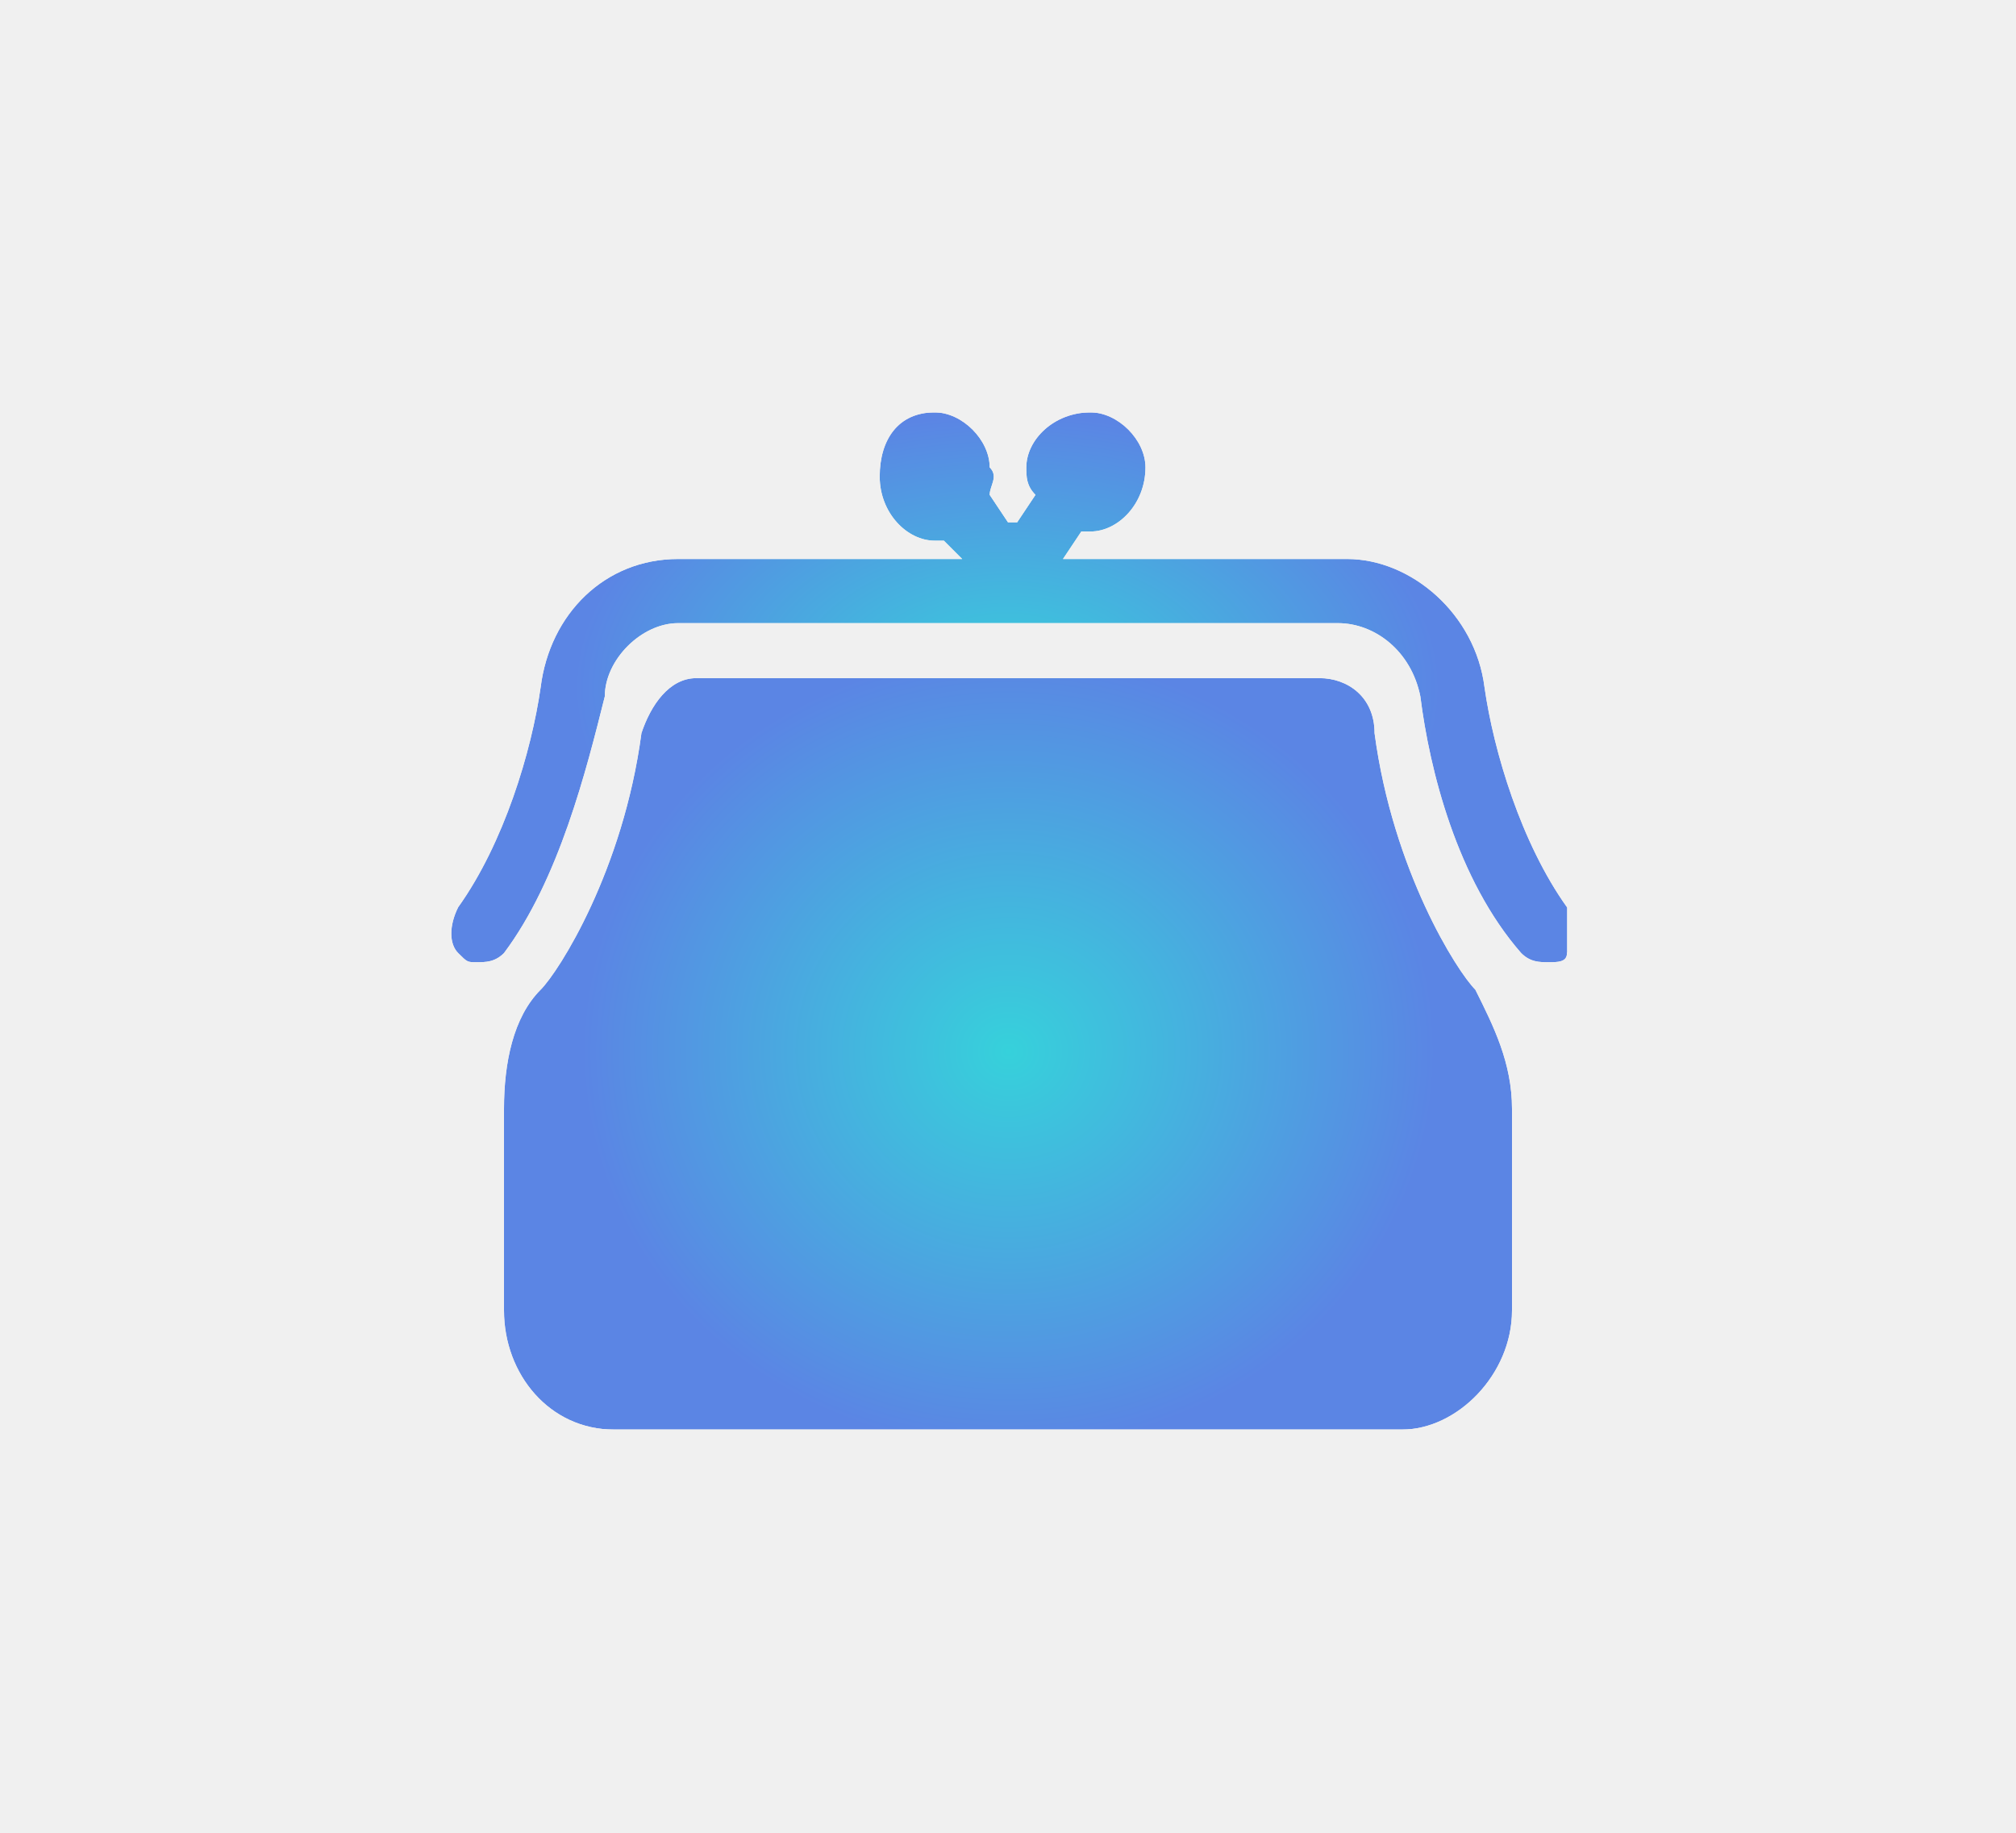
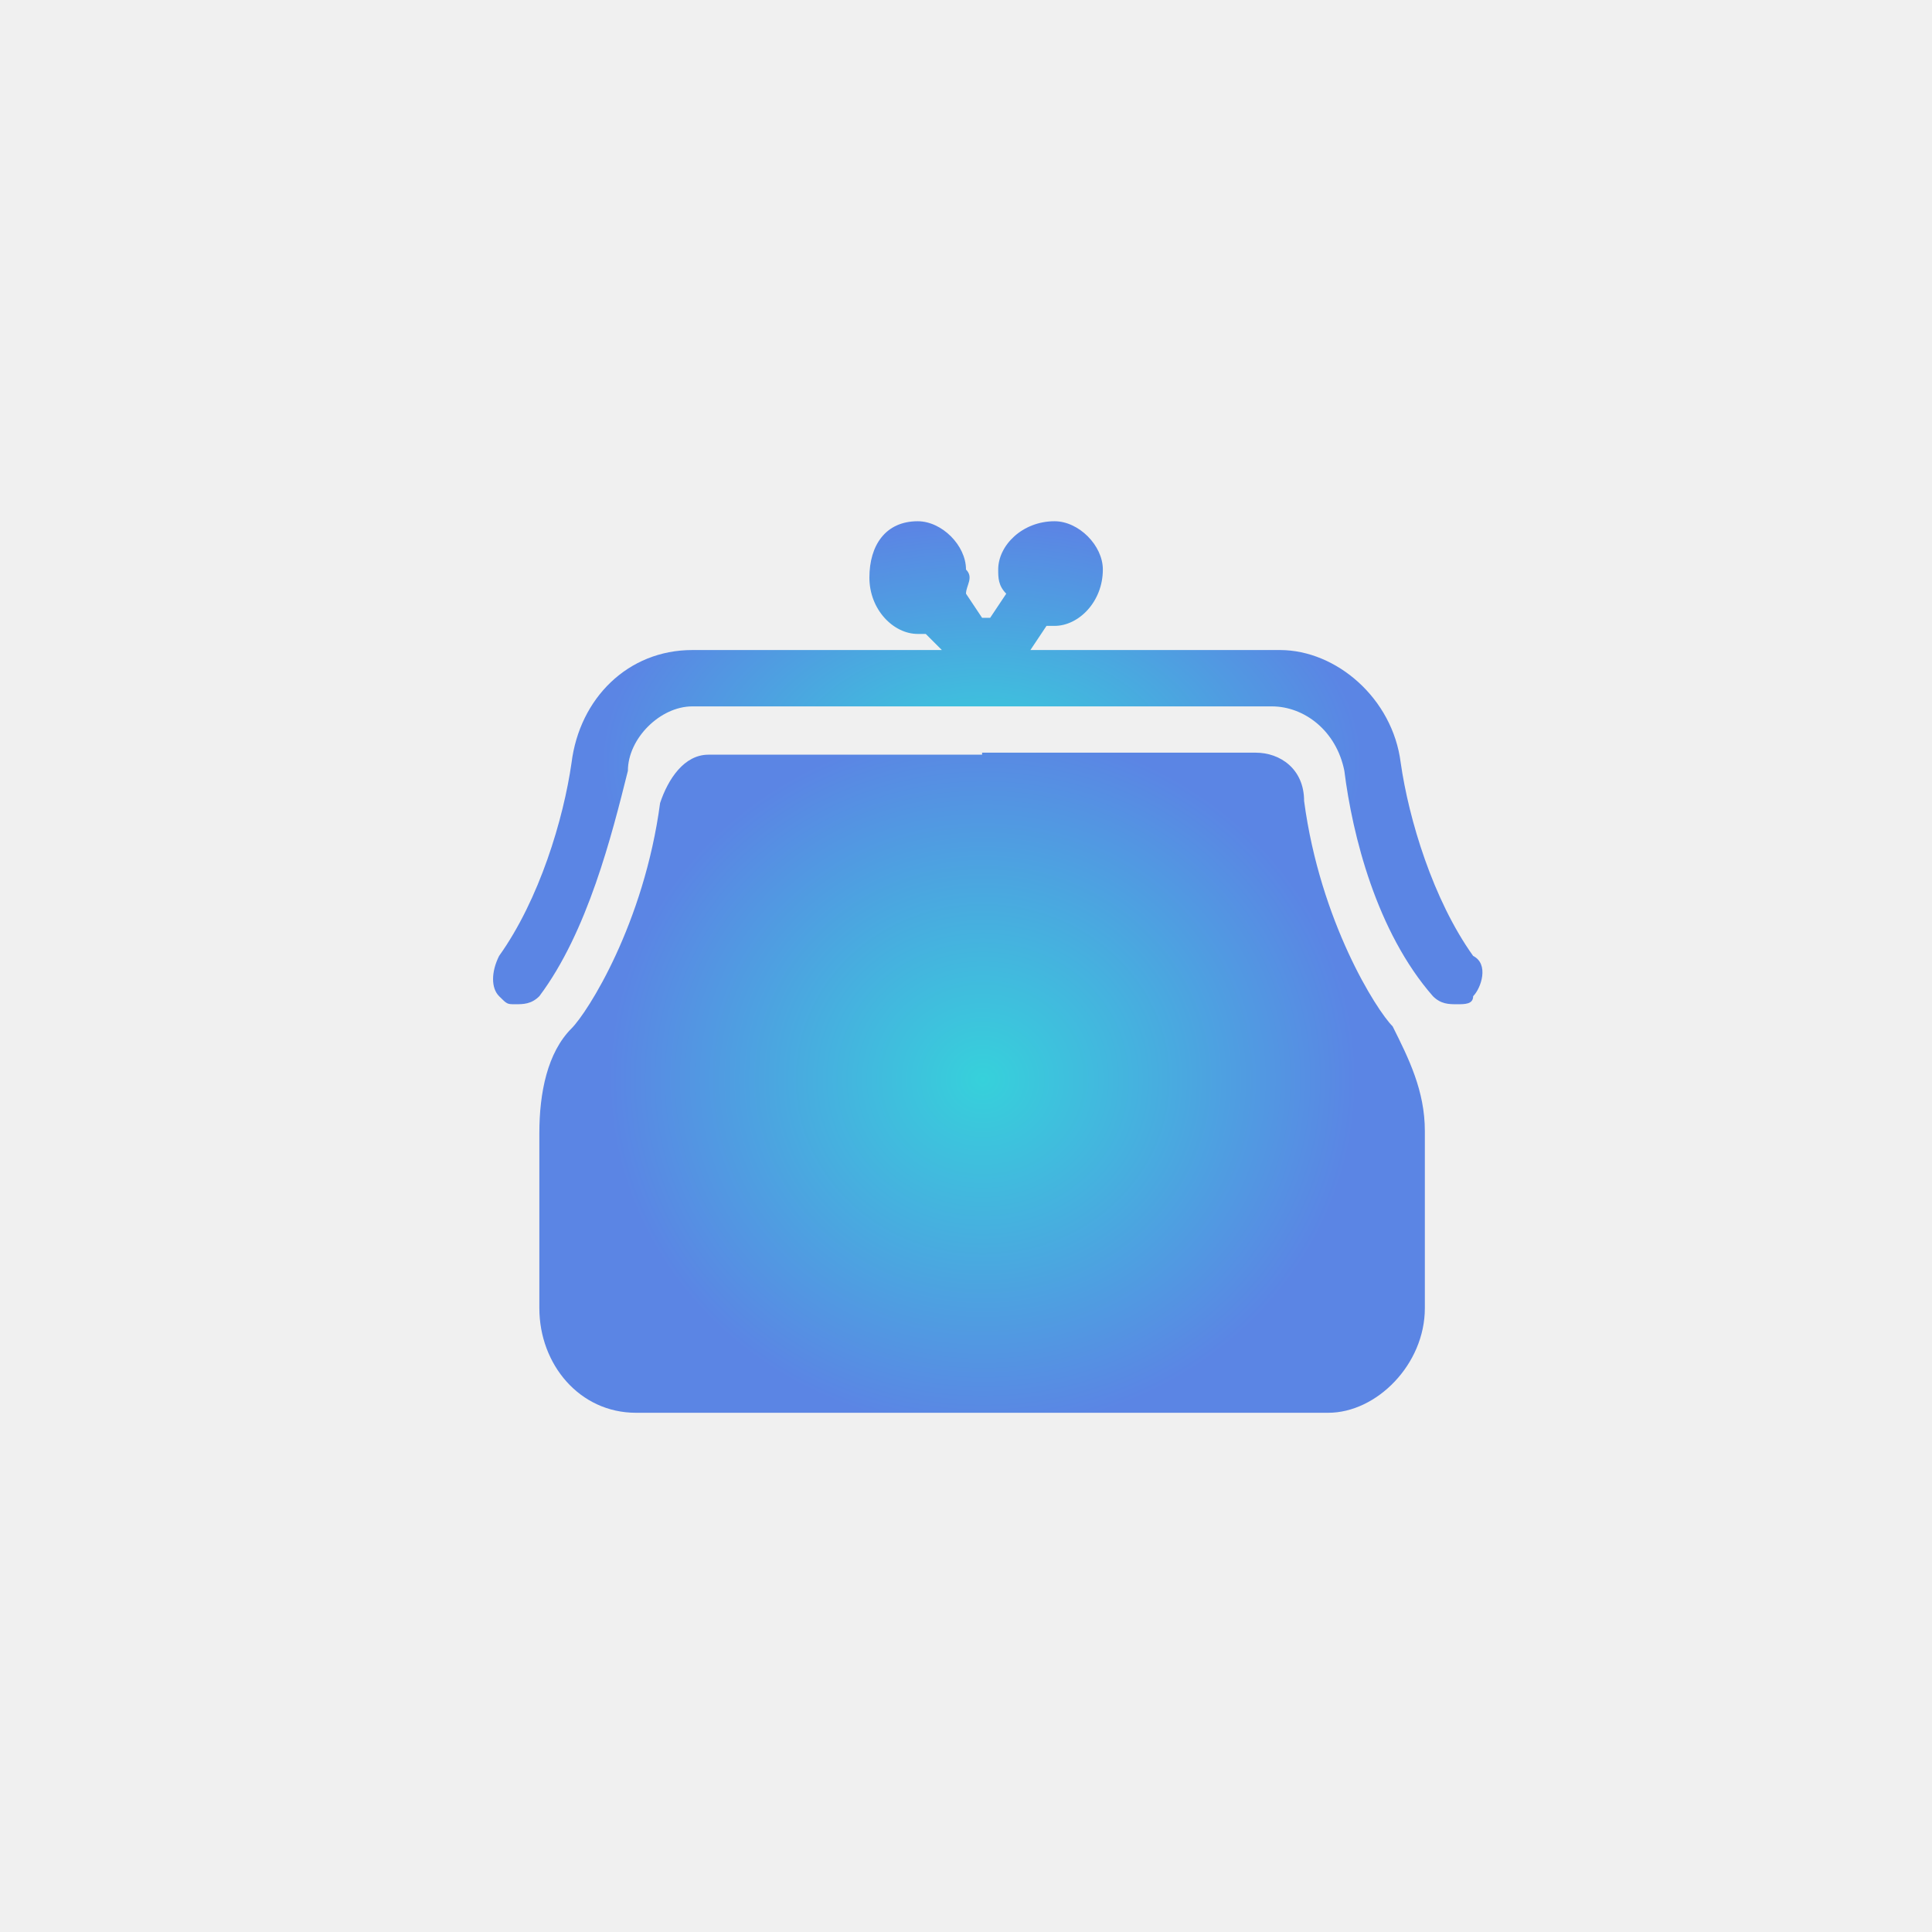
- <svg xmlns="http://www.w3.org/2000/svg" version="1.1" id="圖層_1" x="0px" y="0px" viewBox="0 0 22 20" style="enable-background:new 0 0 22 20;" xml:space="preserve">
+ <svg xmlns="http://www.w3.org/2000/svg" version="1.1" id="圖層_1" x="0px" y="0px" viewBox="0 0 96 96" style="enable-background:new 0 0 96 96;" xml:space="preserve">
  <style type="text/css">
- 	.st0{fill-rule:evenodd;clip-rule:evenodd;fill:#FFFFFF;filter:url(#Adobe_OpacityMaskFilter);}
- 	.st1{mask:url(#mask0_2_);}
- 	.st2{fill-rule:evenodd;clip-rule:evenodd;fill:url(#SVGID_1_);}
- 	.st3{fill-rule:evenodd;clip-rule:evenodd;fill:#FFFFFF;filter:url(#Adobe_OpacityMaskFilter_1_);}
- 	.st4{mask:url(#mask1_2_);}
- 	.st5{fill-rule:evenodd;clip-rule:evenodd;fill:url(#SVGID_2_);}
+ 	.st0{fill:url(#SVGID_1_);}
+ 	.st1{fill:url(#SVGID_2_);}
</style>
  <g>
-     <defs>
-       <filter id="Adobe_OpacityMaskFilter" filterUnits="userSpaceOnUse" x="5.5" y="7.4" width="11" height="8.2">
-         <feColorMatrix type="matrix" values="1 0 0 0 0  0 1 0 0 0  0 0 1 0 0  0 0 0 1 0" />
-       </filter>
-     </defs>
-     <mask maskUnits="userSpaceOnUse" x="5.5" y="7.4" width="11" height="8.2" id="mask0_2_">
-       <path class="st0" d="M11,7.4H7.6C7.3,7.4,7.1,7.7,7,8c-0.2,1.5-0.9,2.6-1.1,2.8c-0.3,0.3-0.4,0.8-0.4,1.3v2.2    c0,0.7,0.5,1.3,1.2,1.3H11h4.3c0.6,0,1.2-0.6,1.2-1.3v-2.2c0-0.5-0.2-0.9-0.4-1.3C15.9,10.6,15.2,9.5,15,8c0-0.4-0.3-0.6-0.6-0.6    H11z" />
-     </mask>
-     <g class="st1">
-       <radialGradient id="SVGID_1_" cx="-360.048" cy="531.046" r="0.557" gradientTransform="matrix(8.355 0 0 -7.8367 3019.211 4173.095)" gradientUnits="userSpaceOnUse">
+     <g>
+       <radialGradient id="SVGID_1_" cx="-532.462" cy="-201.015" r="2.223" gradientTransform="matrix(8.355 0 0 7.8367 4497.566 1628.921)" gradientUnits="userSpaceOnUse">
        <stop offset="0" style="stop-color:#36D1DB" />
        <stop offset="1" style="stop-color:#5B85E4" />
      </radialGradient>
-       <path class="st2" d="M11,7.4H7.6C7.3,7.4,7.1,7.7,7,8c-0.2,1.5-0.9,2.6-1.1,2.8c-0.3,0.3-0.4,0.8-0.4,1.3v2.2    c0,0.7,0.5,1.3,1.2,1.3H11h4.3c0.6,0,1.2-0.6,1.2-1.3v-2.2c0-0.5-0.2-0.9-0.4-1.3C15.9,10.6,15.2,9.5,15,8c0-0.4-0.3-0.6-0.6-0.6    H11z" />
+       <path class="st0" d="M48.8,37.5H35.2c-1.2,0-2,1.2-2.4,2.4c-0.8,6-3.6,10.4-4.4,11.2c-1.2,1.2-1.6,3.2-1.6,5.2V65    c0,2.8,2,5.2,4.8,5.2h17.2H66c2.4,0,4.8-2.4,4.8-5.2v-8.8c0-2-0.8-3.6-1.6-5.2c-0.8-0.8-3.6-5.2-4.4-11.2c0-1.6-1.2-2.4-2.4-2.4    H48.8z" />
    </g>
-     <defs>
-       <filter id="Adobe_OpacityMaskFilter_1_" filterUnits="userSpaceOnUse" x="4.9" y="4.5" width="12.2" height="6.1">
-         <feColorMatrix type="matrix" values="1 0 0 0 0  0 1 0 0 0  0 0 1 0 0  0 0 0 1 0" />
-       </filter>
-     </defs>
-     <mask maskUnits="userSpaceOnUse" x="4.9" y="4.5" width="12.2" height="6.1" id="mask1_2_">
-       <path class="st3" d="M11.2,5.1c0,0.1,0,0.2,0.1,0.3l-0.2,0.3c0,0-0.1,0-0.1,0l-0.2-0.3c0-0.1,0.1-0.2,0-0.3c0-0.3-0.3-0.6-0.6-0.6    c-0.4,0-0.6,0.3-0.6,0.7c0,0.4,0.3,0.7,0.6,0.7c0,0,0,0,0.1,0l0.2,0.2H7.4C6.6,6.1,6,6.7,5.9,7.5C5.8,8.2,5.5,9.2,5,9.9    c-0.1,0.2-0.1,0.4,0,0.5c0.1,0.1,0.1,0.1,0.2,0.1c0.1,0,0.2,0,0.3-0.1c0.6-0.8,0.9-2,1.1-2.8C6.6,7.2,7,6.8,7.4,6.8h3.4h3.8    c0.4,0,0.8,0.3,0.9,0.8c0.1,0.8,0.4,2,1.1,2.8c0.1,0.1,0.2,0.1,0.3,0.1c0.1,0,0.2,0,0.2-0.1c0.1-0.1,0.2-0.4,0-0.5    c-0.5-0.7-0.8-1.7-0.9-2.4c-0.1-0.8-0.8-1.4-1.5-1.4h-3.1l0.2-0.3c0,0,0,0,0.1,0c0.3,0,0.6-0.3,0.6-0.7c0-0.3-0.3-0.6-0.6-0.6    c0,0,0,0,0,0C11.5,4.5,11.2,4.8,11.2,5.1z" />
-     </mask>
-     <g class="st4">
-       <radialGradient id="SVGID_2_" cx="-360.884" cy="495.548" r="0.557" gradientTransform="matrix(8.5003 0 0 -5.3365 3078.623 2651.999)" gradientUnits="userSpaceOnUse">
+     <g>
+       <radialGradient id="SVGID_2_" cx="-533.792" cy="-153.189" r="2.223" gradientTransform="matrix(8.5003 0 0 5.3365 4586.183 855.3855)" gradientUnits="userSpaceOnUse">
        <stop offset="0" style="stop-color:#36D1DB" />
        <stop offset="1" style="stop-color:#5B85E4" />
      </radialGradient>
-       <path class="st5" d="M11.2,5.1c0,0.1,0,0.2,0.1,0.3l-0.2,0.3c0,0-0.1,0-0.1,0l-0.2-0.3c0-0.1,0.1-0.2,0-0.3c0-0.3-0.3-0.6-0.6-0.6    c-0.4,0-0.6,0.3-0.6,0.7c0,0.4,0.3,0.7,0.6,0.7c0,0,0,0,0.1,0l0.2,0.2H7.4C6.6,6.1,6,6.7,5.9,7.5C5.8,8.2,5.5,9.2,5,9.9    c-0.1,0.2-0.1,0.4,0,0.5c0.1,0.1,0.1,0.1,0.2,0.1c0.1,0,0.2,0,0.3-0.1c0.6-0.8,0.9-2,1.1-2.8C6.6,7.2,7,6.8,7.4,6.8h3.4h3.8    c0.4,0,0.8,0.3,0.9,0.8c0.1,0.8,0.4,2,1.1,2.8c0.1,0.1,0.2,0.1,0.3,0.1c0.1,0,0.2,0,0.2-0.1c0.1-0.1,0.2-0.4,0-0.5    c-0.5-0.7-0.8-1.7-0.9-2.4c-0.1-0.8-0.8-1.4-1.5-1.4h-3.1l0.2-0.3c0,0,0,0,0.1,0c0.3,0,0.6-0.3,0.6-0.7c0-0.3-0.3-0.6-0.6-0.6    c0,0,0,0,0,0C11.5,4.5,11.2,4.8,11.2,5.1z" />
+       <path class="st1" d="M49.6,28.3c0,0.4,0,0.8,0.4,1.2l-0.8,1.2h-0.4L48,29.5c0-0.4,0.4-0.8,0-1.2c0-1.2-1.2-2.4-2.4-2.4    c-1.6,0-2.4,1.2-2.4,2.8c0,1.6,1.2,2.8,2.4,2.8c0,0,0,0,0.4,0l0.8,0.8H34.4c-3.2,0-5.6,2.4-6,5.6c-0.4,2.8-1.6,6.8-3.6,9.6    c-0.4,0.8-0.4,1.6,0,2s0.4,0.4,0.8,0.4c0.4,0,0.8,0,1.2-0.4c2.4-3.2,3.6-8,4.4-11.2c0-1.6,1.6-3.2,3.2-3.2H48h15.2    c1.6,0,3.2,1.2,3.6,3.2c0.4,3.2,1.6,8,4.4,11.2c0.4,0.4,0.8,0.4,1.2,0.4s0.8,0,0.8-0.4c0.4-0.4,0.8-1.6,0-2    c-2-2.8-3.2-6.8-3.6-9.6c-0.4-3.2-3.2-5.6-6-5.6H51.2l0.8-1.2c0,0,0,0,0.4,0c1.2,0,2.4-1.2,2.4-2.8c0-1.2-1.2-2.4-2.4-2.4l0,0    C50.8,25.9,49.6,27.1,49.6,28.3z" />
    </g>
  </g>
</svg>
